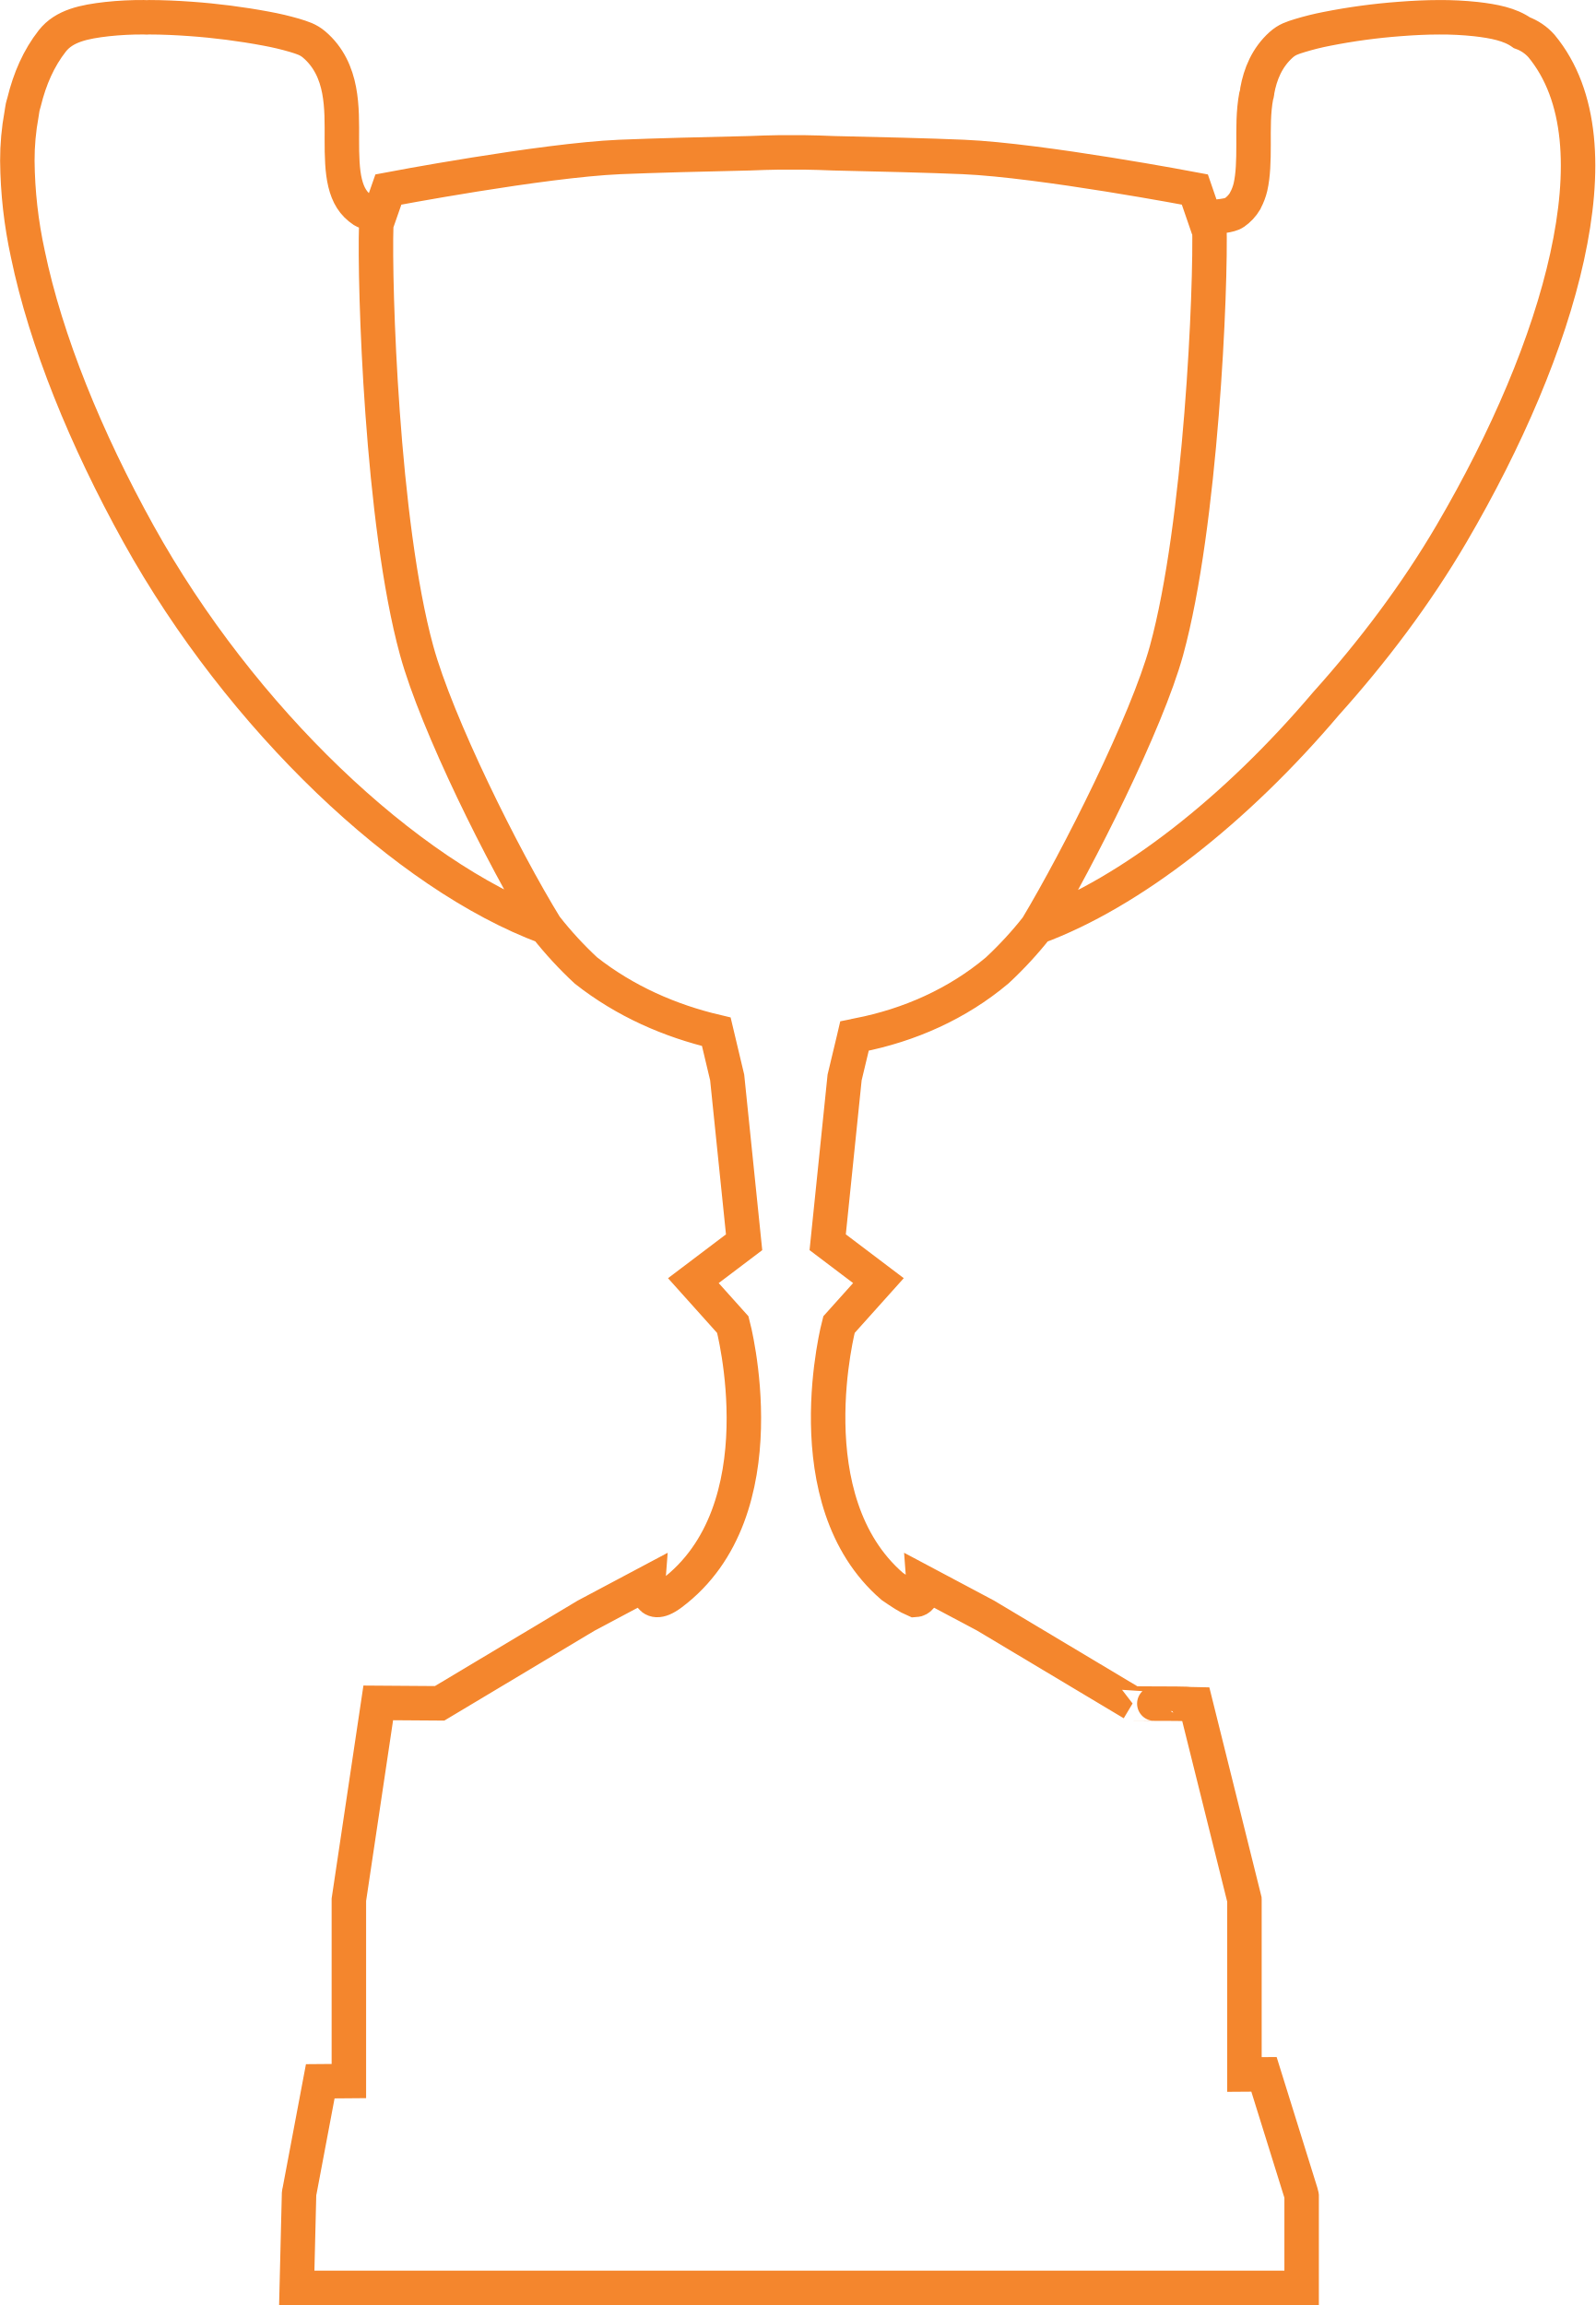
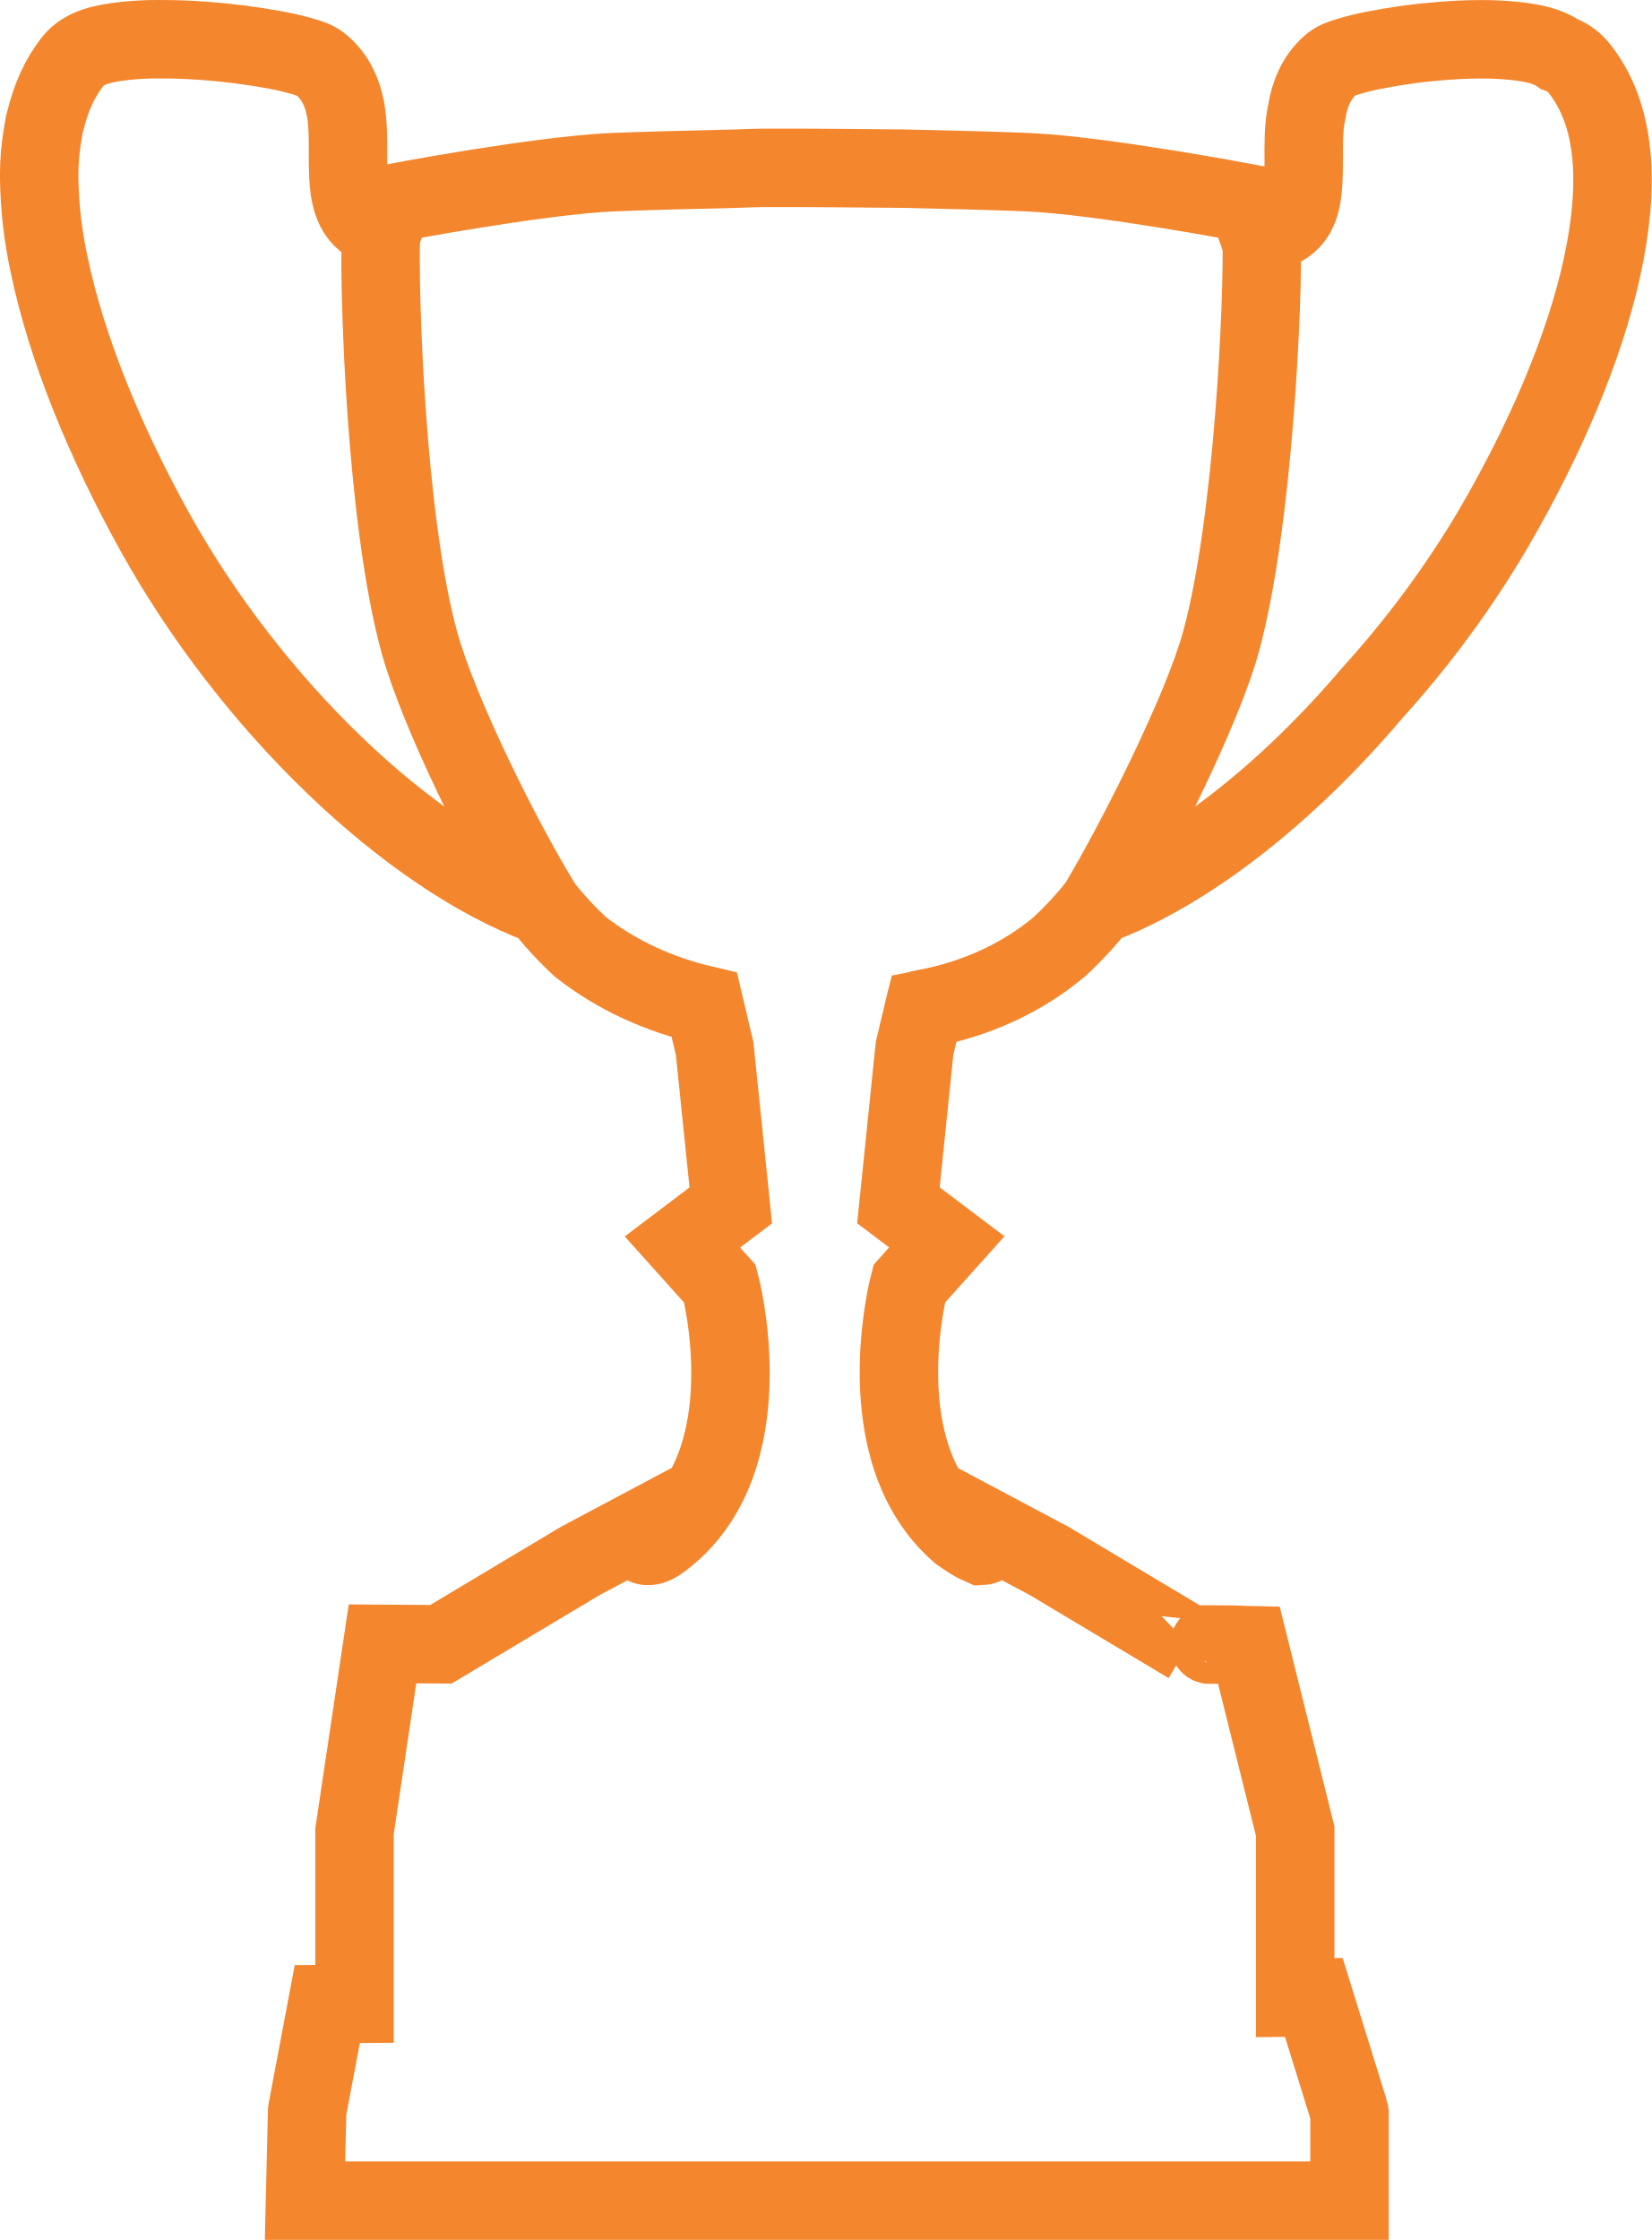
- <svg xmlns="http://www.w3.org/2000/svg" id="Layer_1" data-name="Layer 1" viewBox="0 0 691.48 999.2">
+ <svg xmlns="http://www.w3.org/2000/svg" id="Layer_1" data-name="Layer 1" viewBox="0 0 737.13 999.48">
  <defs>
-     <style>.cls-1{fill:none;stroke:#f4862d;stroke-miterlimit:10;stroke-width:14.94px;}</style>
+     <style>.cls-1{fill:none;stroke:#f4862d;stroke-miterlimit:10;stroke-width:35px;}</style>
  </defs>
-   <path class="cls-1" d="M7522,6720.37a20.78,20.78,0,0,0-8.52-5.79c-5.16-3.67-12.1-5-19.87-5.9a142.4,142.4,0,0,0-16-.8h0c-5.57,0-11.32.29-17,.73a263.86,263.86,0,0,0-31.65,4.29,115.4,115.4,0,0,0-11.73,2.91c-3.25,1-5.55,1.71-8.11,4-6.16,5.53-9.07,12.77-10.37,20-.07.37,0,.74-.11,1.11s-.24.57-.29.87c-1.36,7.15-1.19,14.46-1.19,21.42,0,6.74-.15,13.09-1.34,18.28a24.28,24.28,0,0,1-2.15,5.7c0,.1-.08.22-.13.32a16.34,16.34,0,0,1-4.79,5.11c-1.64,1.15-7,1.92-12.91,1.92l-4.13-12s-66.56-12.65-100.33-14.11c-14.36-.62-36.88-1.18-56.18-1.6,0,0-11.31-.5-18.25-.37-7-.13-18.32.37-18.32.37-19.3.42-41.82,1-56.18,1.6-33.78,1.46-100.33,14.11-100.33,14.11l-3.74,10.72c-3.37-.32-6.11-.88-7.2-1.6-4.32-2.87-6.52-6.67-7.81-11.94s-1.43-11.87-1.42-18.83.17-14.27-1.19-21.42-4.39-14.31-10.81-19.77c-2.67-2.27-5.14-2.94-8.53-4a123,123,0,0,0-12.15-2.87,291.13,291.13,0,0,0-33-4.25c-6-.43-12-.7-17.84-.71h0c-.38,0-.69.05-1.06.05s-.86-.05-1.27-.05h0a141,141,0,0,0-15.9.8c-9.93,1.13-18.61,2.87-23.77,9.46-5.89,7.51-9.79,16.46-12.21,26.41-.19.76-.45,1.47-.62,2.24-.22,1-.32,2.13-.51,3.17a109.47,109.47,0,0,0-1.81,20.16,198,198,0,0,0,4.55,40.39c7.8,37.58,25.11,80.12,48,121.39,44.4,80,116.06,147.88,176.56,170.35a165,165,0,0,0,17.36,18.84c17,13.37,36.49,21.85,56.52,26.57l4.71,19.81,7.34,71.44-22,16.64,17.11,19.08s21.54,80.63-26.73,116.65c-11,8.2-10-4.79-10-4.79l-26.88,14.29-63.49,38-26.6-.19-12.74,85.35h0v78.58l-12.4.1h0l-8.94,47.4a6.65,6.65,0,0,0-.25,1.29l-1,40.86H7418v-38.48s0-1.14,0-1.48a4.57,4.57,0,0,0-.21-.9l-16.11-51.7-8.47.06v-75.78c0-.31,0,.18,0,0l-21.08-84.67c-7.25-.14,1.16-.12-8.53-.28,0,0-18.92-.06-18.88-.09l-63.68-38.08-26.88-14.29s.56,7.29-3.78,7.5c-3.46-1.49-5.77-3.11-9.83-5.88-43.29-37.32-23.11-113.48-23.11-113.48l17.11-19.08-22-16.64,7.34-71.44,4-16.7,2-1.62c22.06-4.32,42.92-13.58,60.13-28.06a164.31,164.31,0,0,0,17.32-18.8c40.68-15.07,86.15-50.73,125.26-96.89,20.25-22.54,39-47.36,54.45-73.75,23.87-40.79,41.91-82.84,50.05-120S7539.7,6741.83,7522,6720.37Zm-218.7,381.92c17.85-29.74,47.61-88.87,56.13-119.91,14.92-54.41,19.4-157.18,18.56-185m-361.14.66c-.84,26.12,2.35,129.05,17.52,184.34,8.75,31.9,37.38,89.58,56,119.87m133.54,48.4.25-1.07c.44-.08.86-.24,1.29-.33" transform="translate(-6853.76 -6700.39)" />
-   <polygon class="cls-1" points="324.5 65.68 324.51 65.68 324.51 65.68 324.5 65.68" />
+   <path class="cls-1" d="M7535.08,6729.51a20.4,20.4,0,0,0-8.36-5.67c-5.05-3.6-11.85-4.92-19.47-5.78a136.79,136.79,0,0,0-15.66-.78h0c-5.46,0-11.09.28-16.69.71a258.27,258.27,0,0,0-31,4.21,111.61,111.61,0,0,0-11.5,2.85c-3.18,1-5.44,1.67-7.94,3.92-6,5.41-8.9,12.51-10.17,19.6-.06.36-.05.72-.11,1.08s-.23.56-.28.85c-1.33,7-1.16,14.17-1.16,21,0,6.61-.16,12.83-1.32,17.91a22.79,22.79,0,0,1-2.11,5.59c-.05.1-.07.22-.12.31a16.14,16.14,0,0,1-4.69,5c-1.62,1.13-6.87,1.89-12.66,1.88l-4.05-11.78s-65.21-12.4-98.3-13.83c-14.08-.61-36.15-1.15-55.06-1.57,0,0-50.28-.49-57.07-.36-6.85-.13-18,.36-18,.36-18.91.42-41,1-55.05,1.57-33.09,1.43-98.31,13.83-98.31,13.83l-3.66,10.5c-3.31-.32-6-.86-7.06-1.57-4.23-2.81-6.39-6.53-7.66-11.69s-1.39-11.64-1.39-18.46.17-14-1.16-21-4.3-14-10.59-19.37c-2.61-2.22-5-2.88-8.36-3.88a122.19,122.19,0,0,0-11.91-2.82,285.23,285.23,0,0,0-32.32-4.15c-5.84-.43-11.79-.69-17.48-.71h0c-.36,0-.67.05-1,.05l-1.23-.06h0a135.36,135.36,0,0,0-15.58.78c-9.74,1.1-18.24,2.81-23.3,9.27-5.77,7.36-9.6,16.13-12,25.88-.19.75-.45,1.44-.62,2.2-.21,1-.31,2.08-.49,3.1a107.87,107.87,0,0,0-1.77,19.75,194,194,0,0,0,4.45,39.58c7.64,36.83,24.6,78.51,47,119,43.5,78.42,113.72,144.9,173,166.91a160.16,160.16,0,0,0,17,18.46c16.7,13.1,35.75,21.42,55.38,26l4.61,19.42,7.2,70-21.59,16.32,16.77,18.69s21.1,79-26.19,114.3c-10.77,8-9.8-4.69-9.8-4.69l-26.34,14-62.2,37.2-26.07-.18-12.49,83.62h0v77l-12.15.09h0l-8.76,46.45a6.61,6.61,0,0,0-.24,1.27l-.95,40h466.12V7644s0-1.11,0-1.44a4.25,4.25,0,0,0-.21-.88L7417.24,7591l-8.3.07v-74.22l-20.67-83c-7.1-.14,1.14-.12-8.36-.28,0,0-18.53-.05-18.49-.09l-62.4-37.31-26.34-14s.55,7.14-3.71,7.35c-3.39-1.46-5.65-3.05-9.63-5.77-42.42-36.57-22.65-111.19-22.65-111.19l16.77-18.69-21.59-16.32,7.2-70,3.89-16.37,1.92-1.59c21.61-4.23,42.05-13.3,58.92-27.5a162.06,162.06,0,0,0,17-18.41c39.85-14.77,84.41-49.71,122.73-94.95a446.84,446.84,0,0,0,53.36-72.26c23.39-40,41.07-81.18,49-117.57S7552.46,6750.54,7535.08,6729.51Zm-214.3,374.25c17.49-29.15,46.64-87.08,55-117.5,14.63-53.32,19-154,18.19-181.29m-393.08.65c-.81,25.59,2.3,126.46,17.17,180.64,8.57,31.25,36.63,87.78,54.89,117.45m170,47.43.25-1c.43-.08.84-.25,1.27-.33" transform="translate(-6830.94 -6699.75)" />
+   <polygon class="cls-1" points="328.16 74.55 328.16 74.55 328.16 74.55 328.16 74.55" />
</svg>
